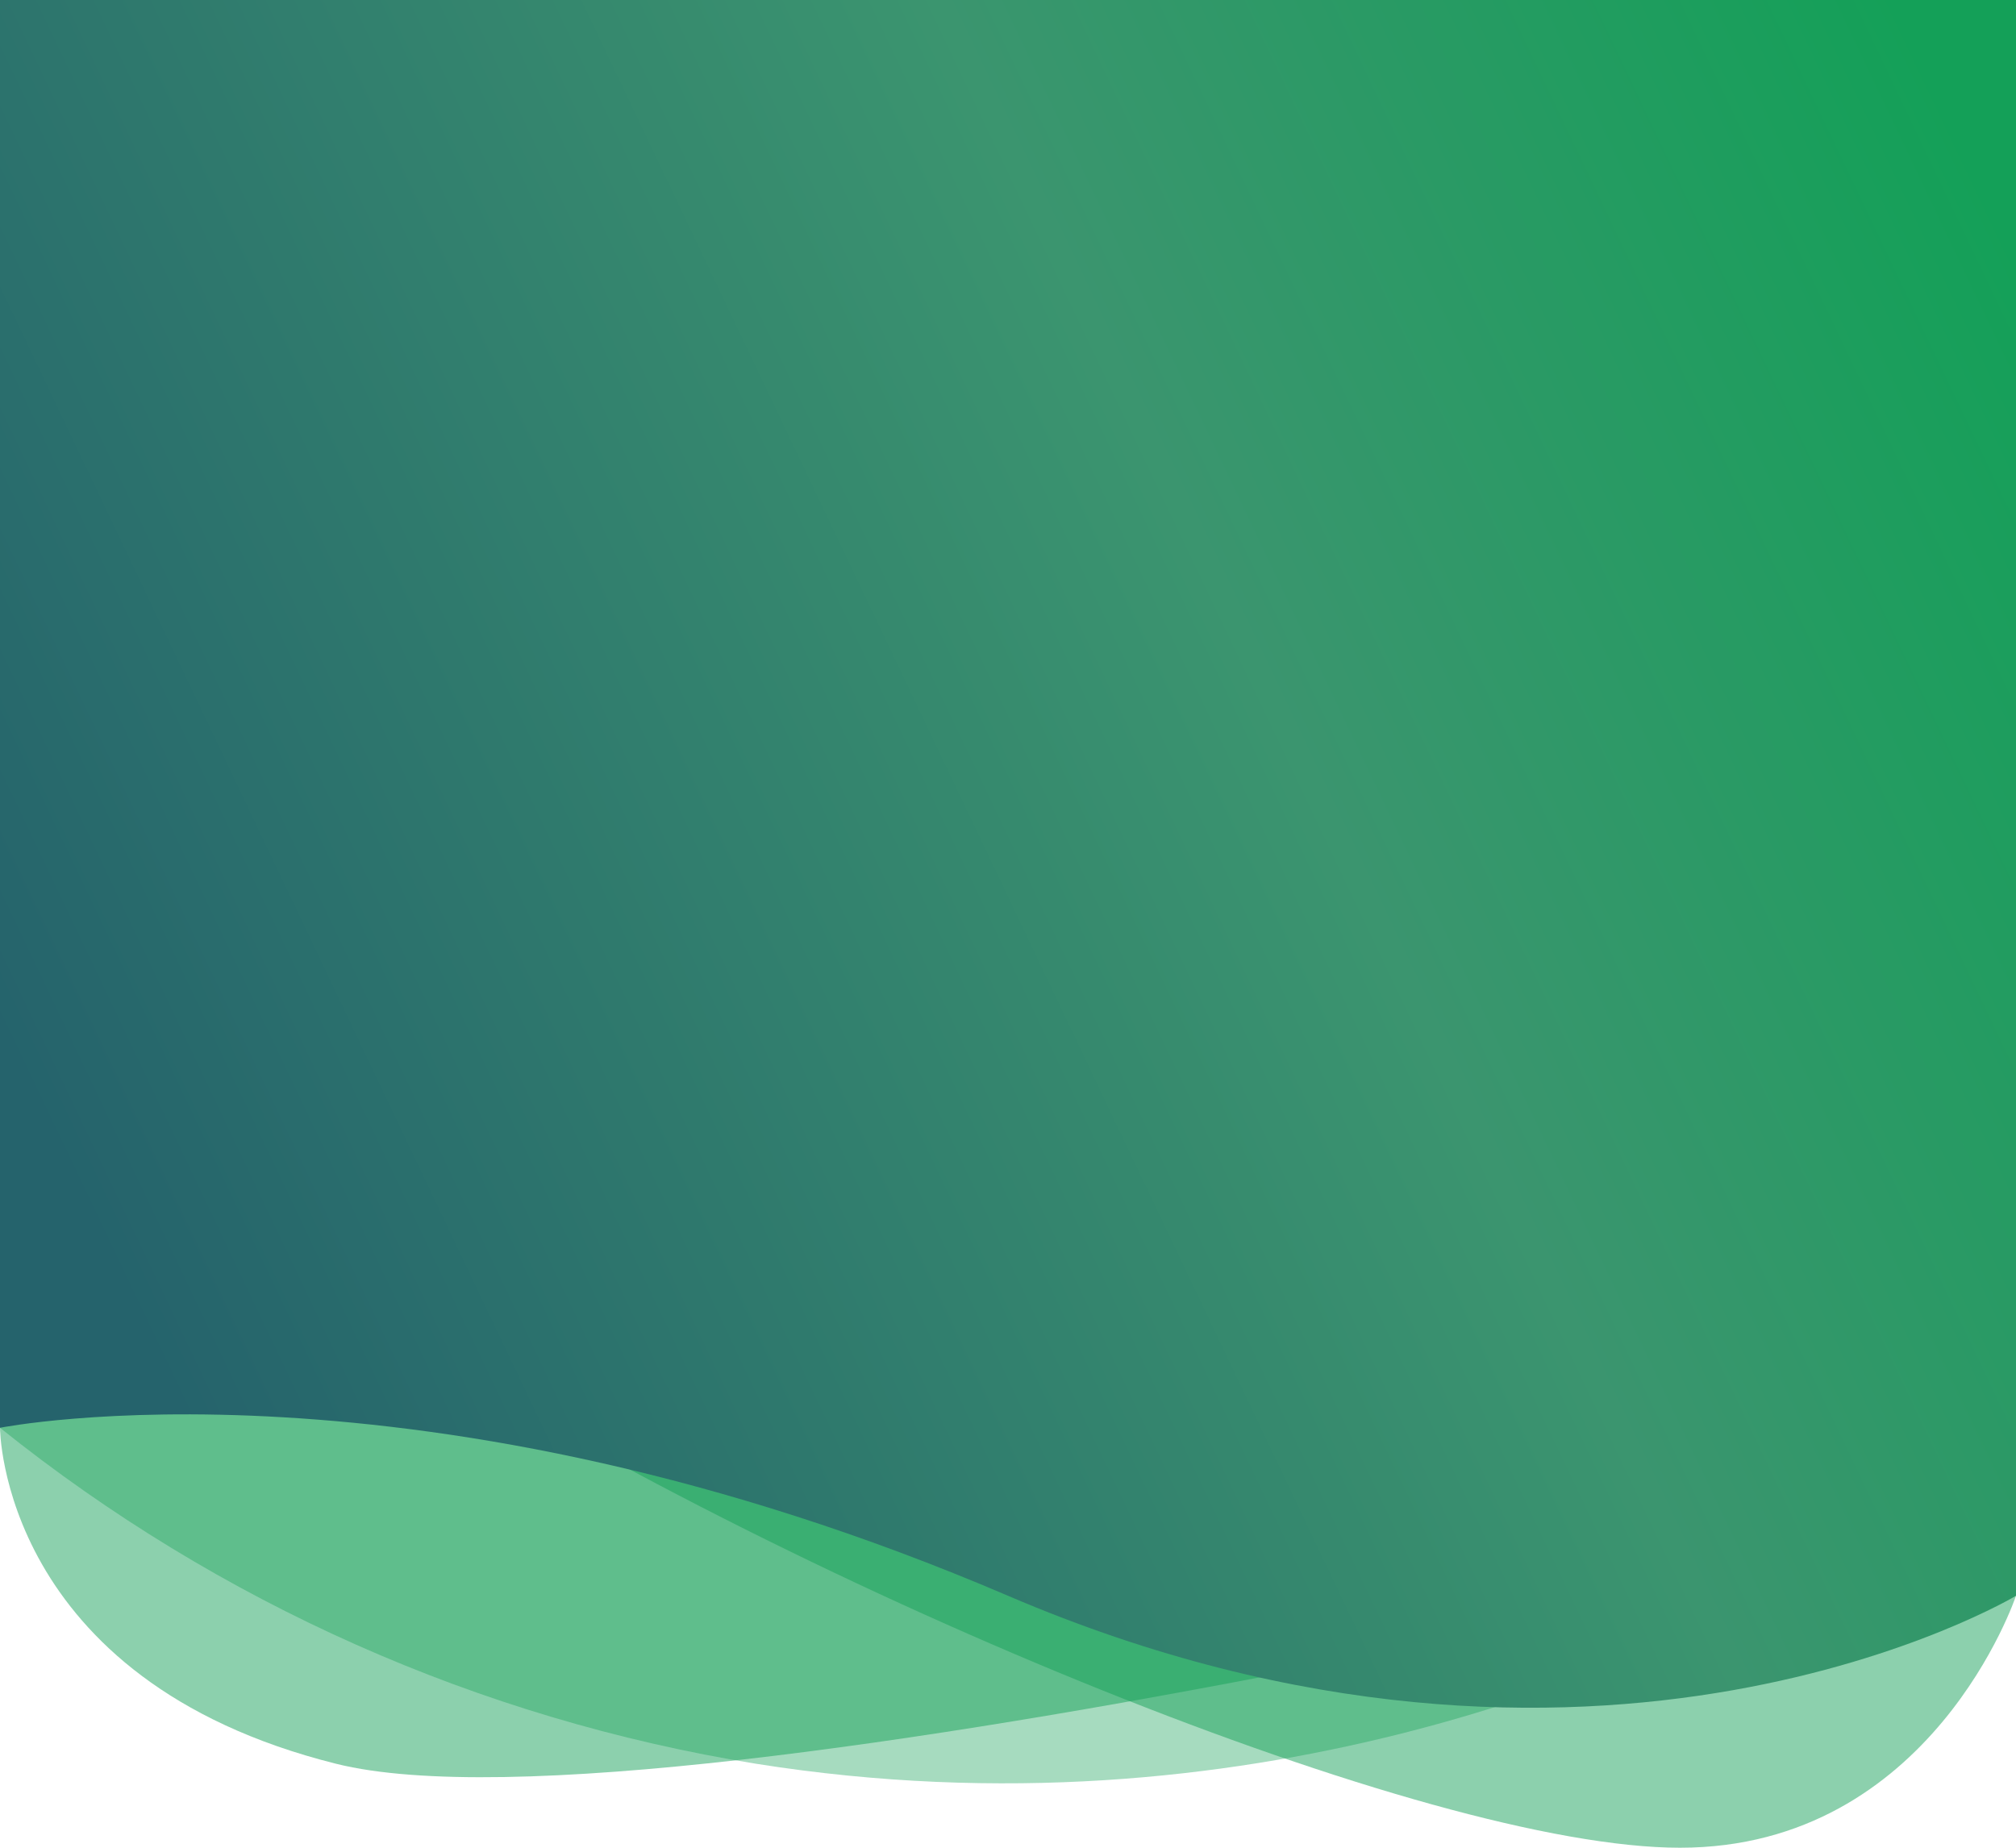
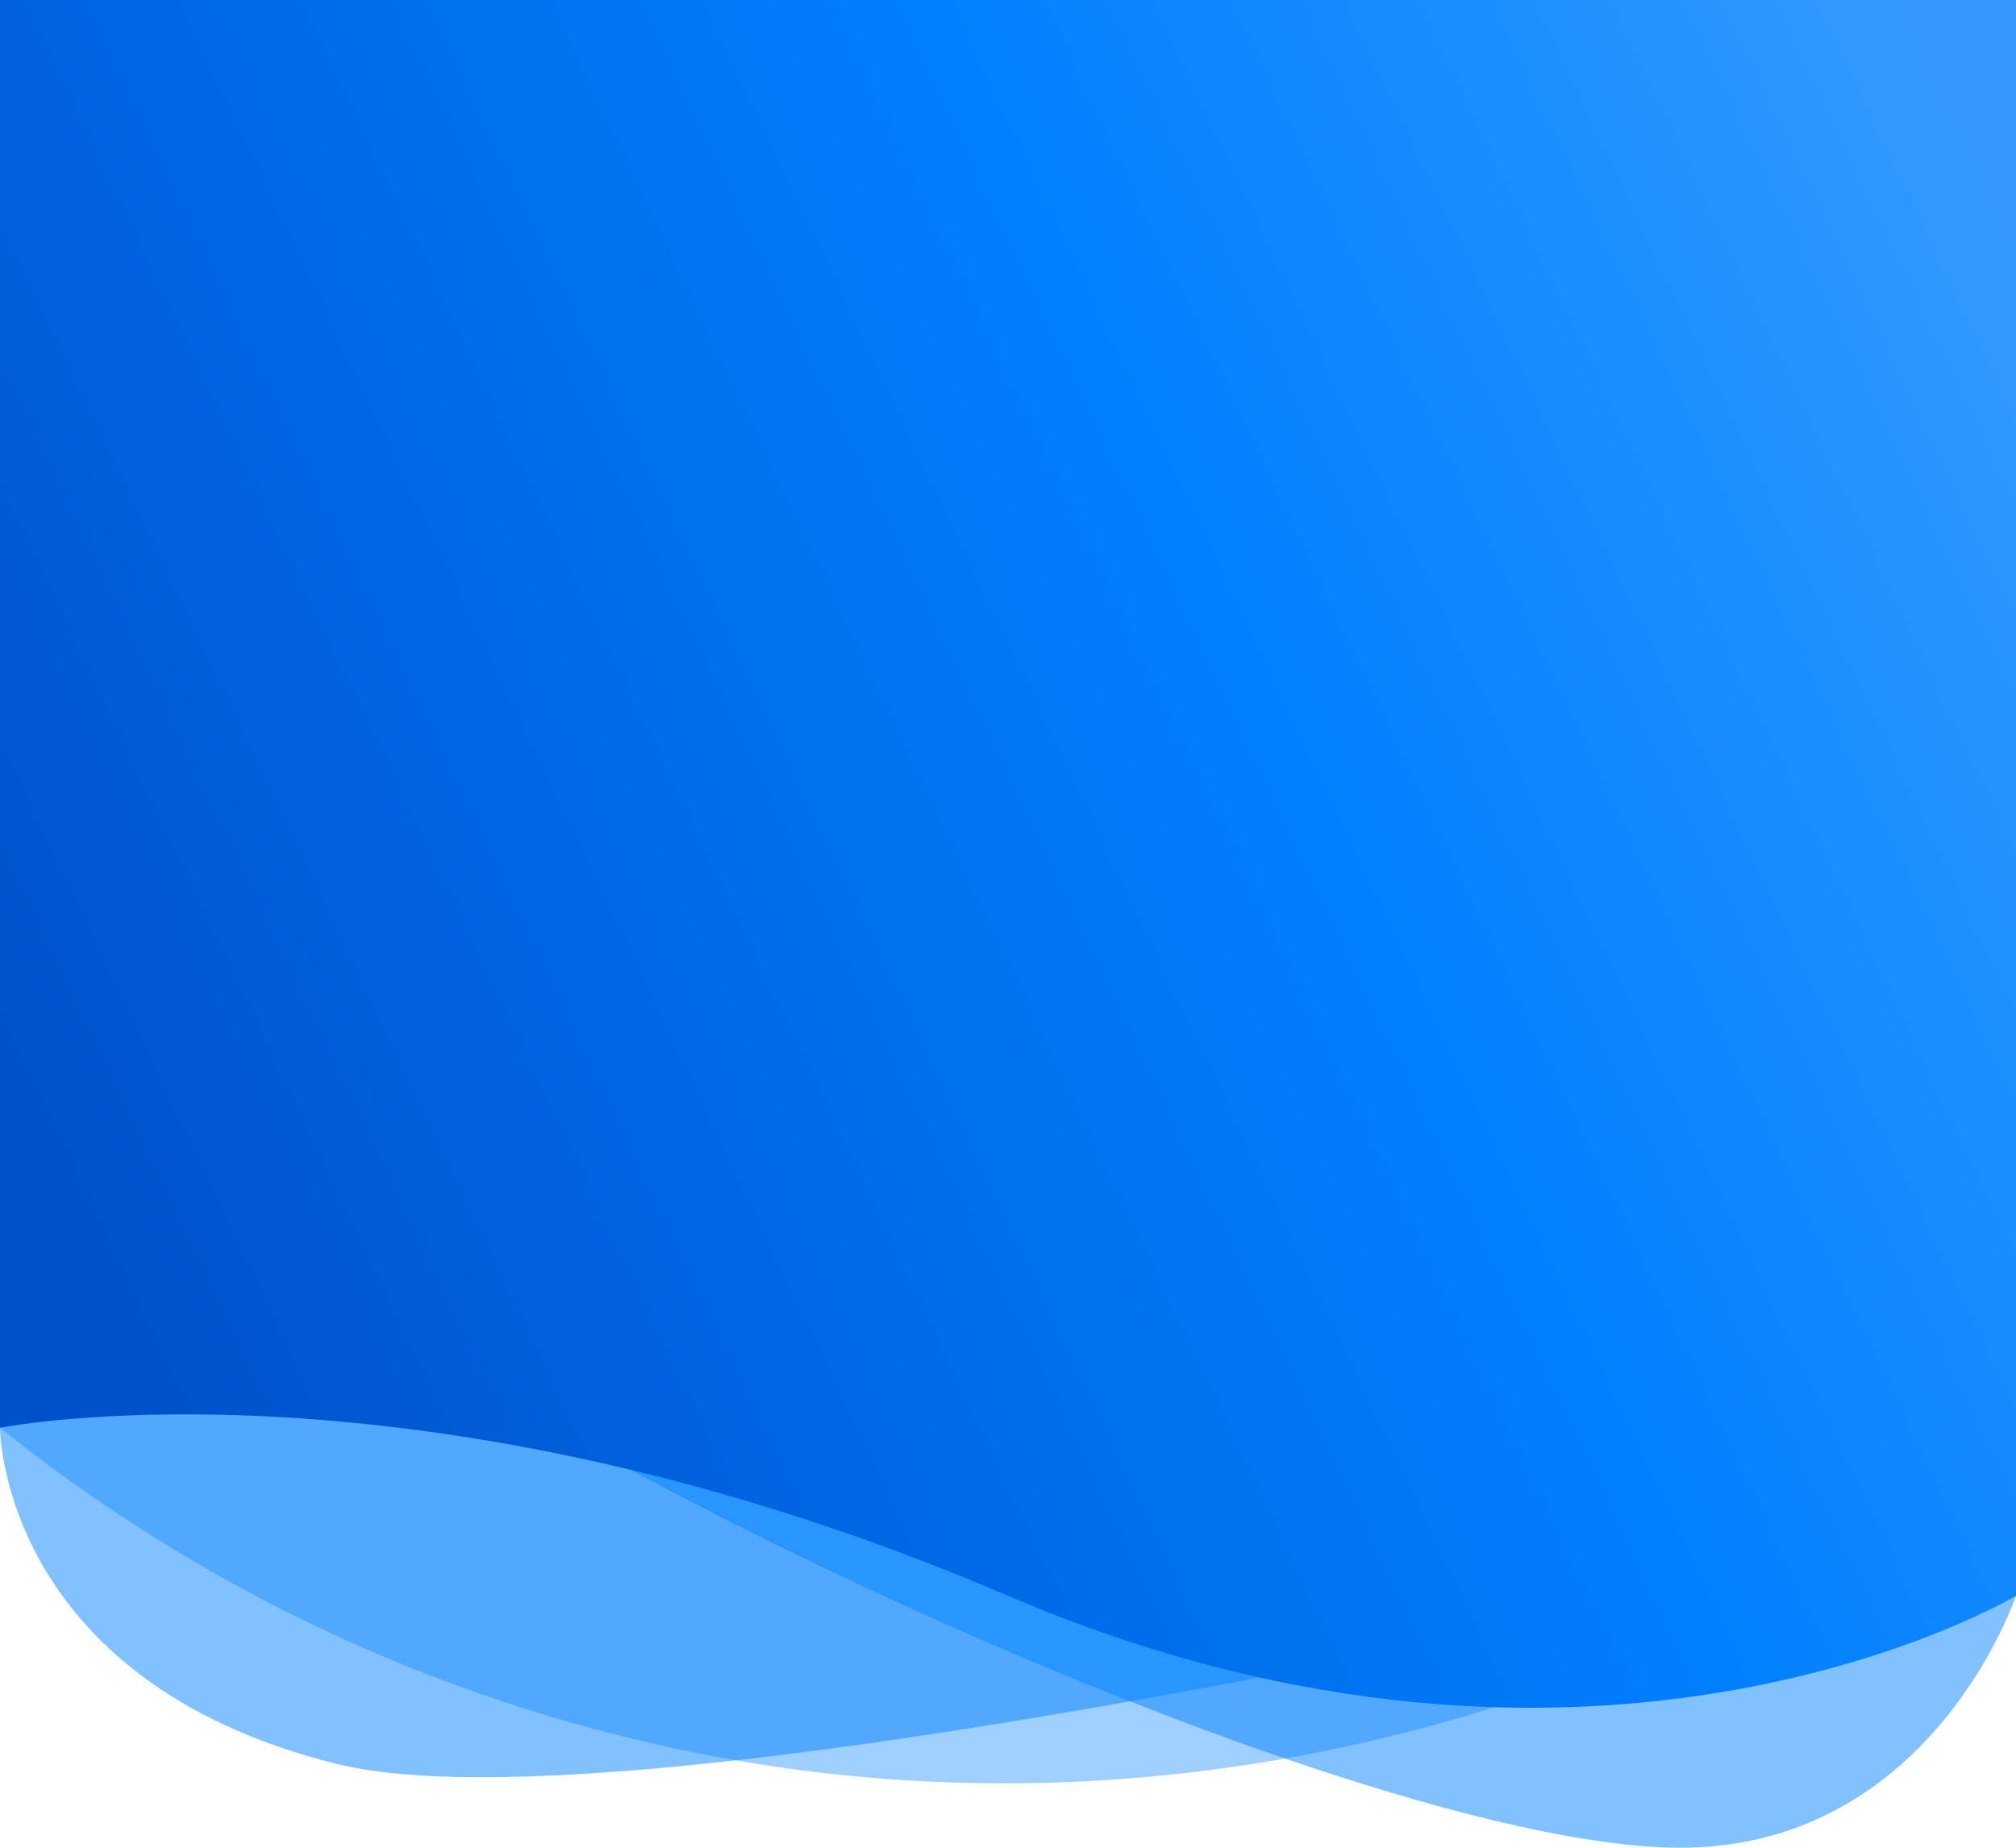
<svg xmlns="http://www.w3.org/2000/svg" viewBox="0 0 300 275">
  <defs>
    <linearGradient id="small-hero-gradient-1" x1="13.74" y1="183.7" x2="303.96" y2="45.59" gradientUnits="userSpaceOnUse">
-       <stop offset="0" stop-color="#25636c" />
-       <stop offset="0.6" stop-color="#3b956f" />
-       <stop offset="1" stop-color="#14a058" />
+       <stop offset="0" stop-color="#0052cc" />
+       <stop offset="0.6" stop-color="#0080ff" />
+       <stop offset="1" stop-color="#3399ff" />
    </linearGradient>
  </defs>
  <g>
    <g>
-       <path fill="#14a058" opacity="0.49" d="M0,187.5v25s0,37.5,50,50S300,225,300,225V187.5Z" />
+       <path fill="#0080ff" opacity="0.49" d="M0,187.5v25s0,37.5,50,50S300,225,300,225V187.5Z" />
    </g>
    <g>
-       <path fill="#14a058" opacity="0.49" d="M300,237.5S287.5,275,250,275,121.05,237.5,61.4,200s134.21,0,134.21,0Z" />
+       <path fill="#0080ff" opacity="0.49" d="M300,237.5S287.5,275,250,275,121.05,237.5,61.4,200s134.21,0,134.21,0Z" />
    </g>
    <g>
-       <path fill="#14a058" opacity="0.38" d="M0,200v12.5a241.47,241.47,0,0,0,112.5,50c73.6,11.69,130.61-14.86,150-25L300,200Z" />
+       <path fill="#0080ff" opacity="0.38" d="M0,200v12.5a241.47,241.47,0,0,0,112.5,50c73.6,11.69,130.61-14.86,150-25L300,200Z" />
    </g>
    <g>
      <path fill="url(#small-hero-gradient-1)" d="M0,0V212.5s62.5-12.5,150,25,150,0,150,0V0Z" />
    </g>
  </g>
</svg>
